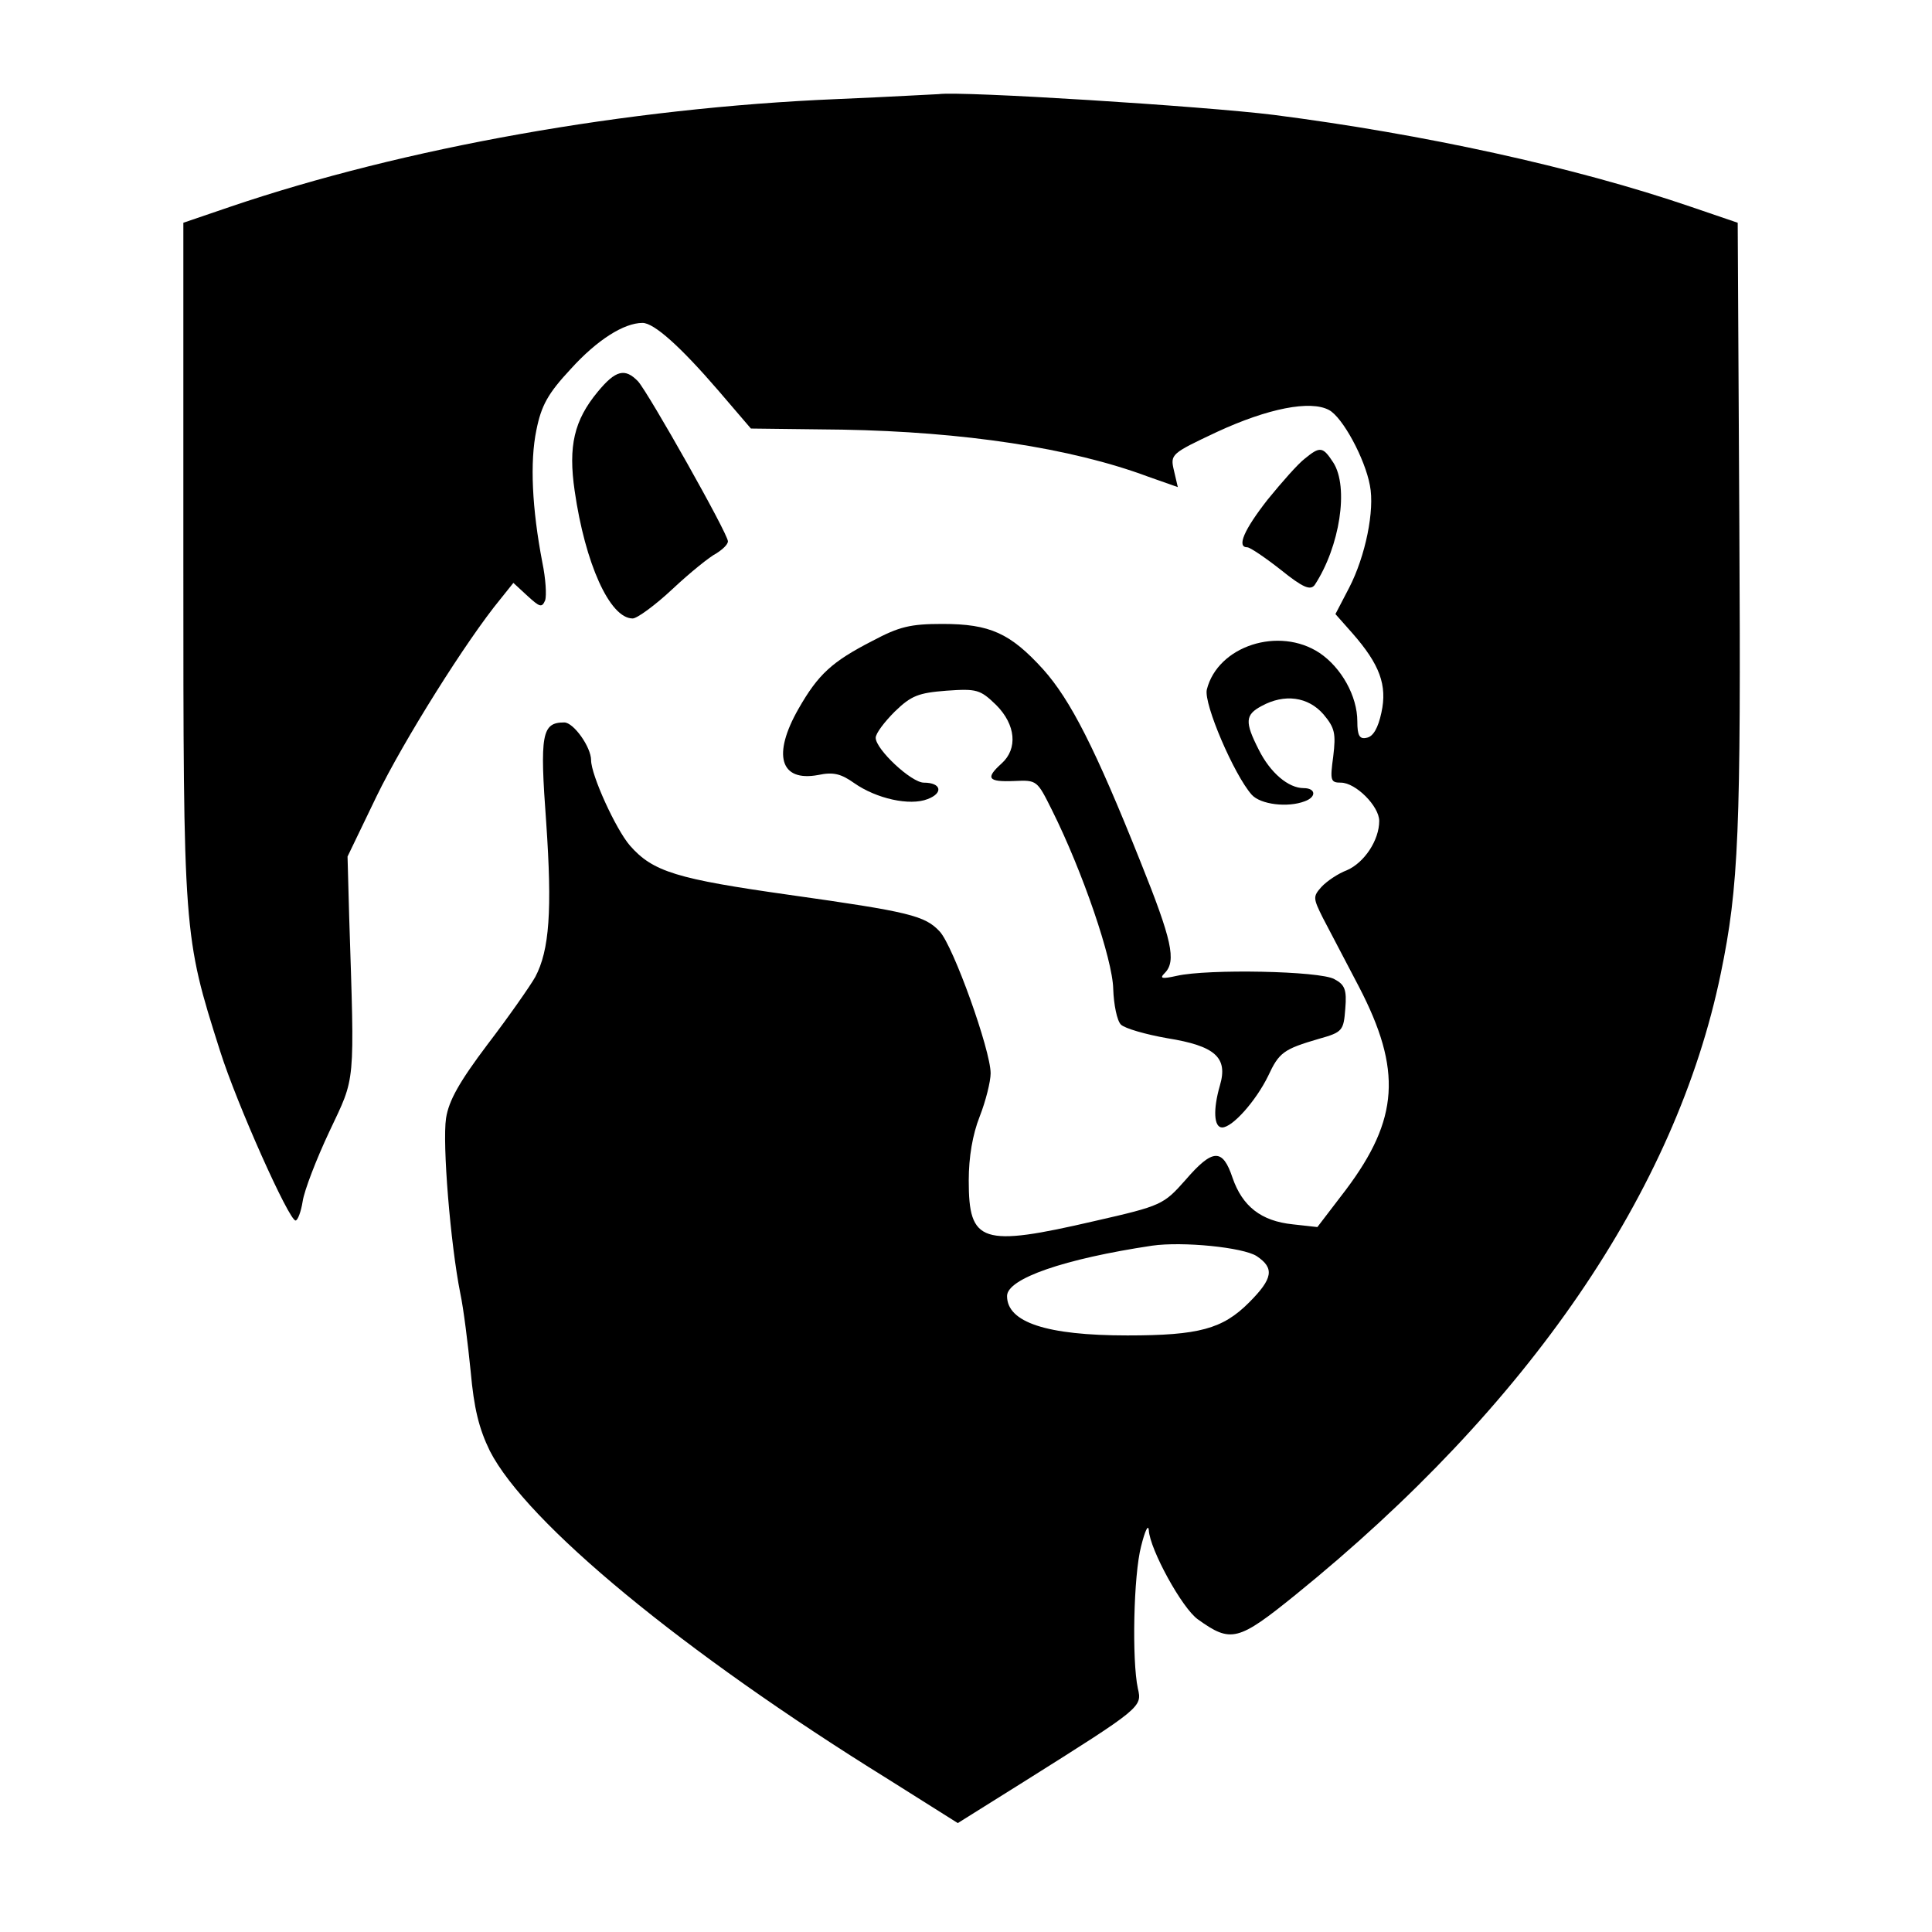
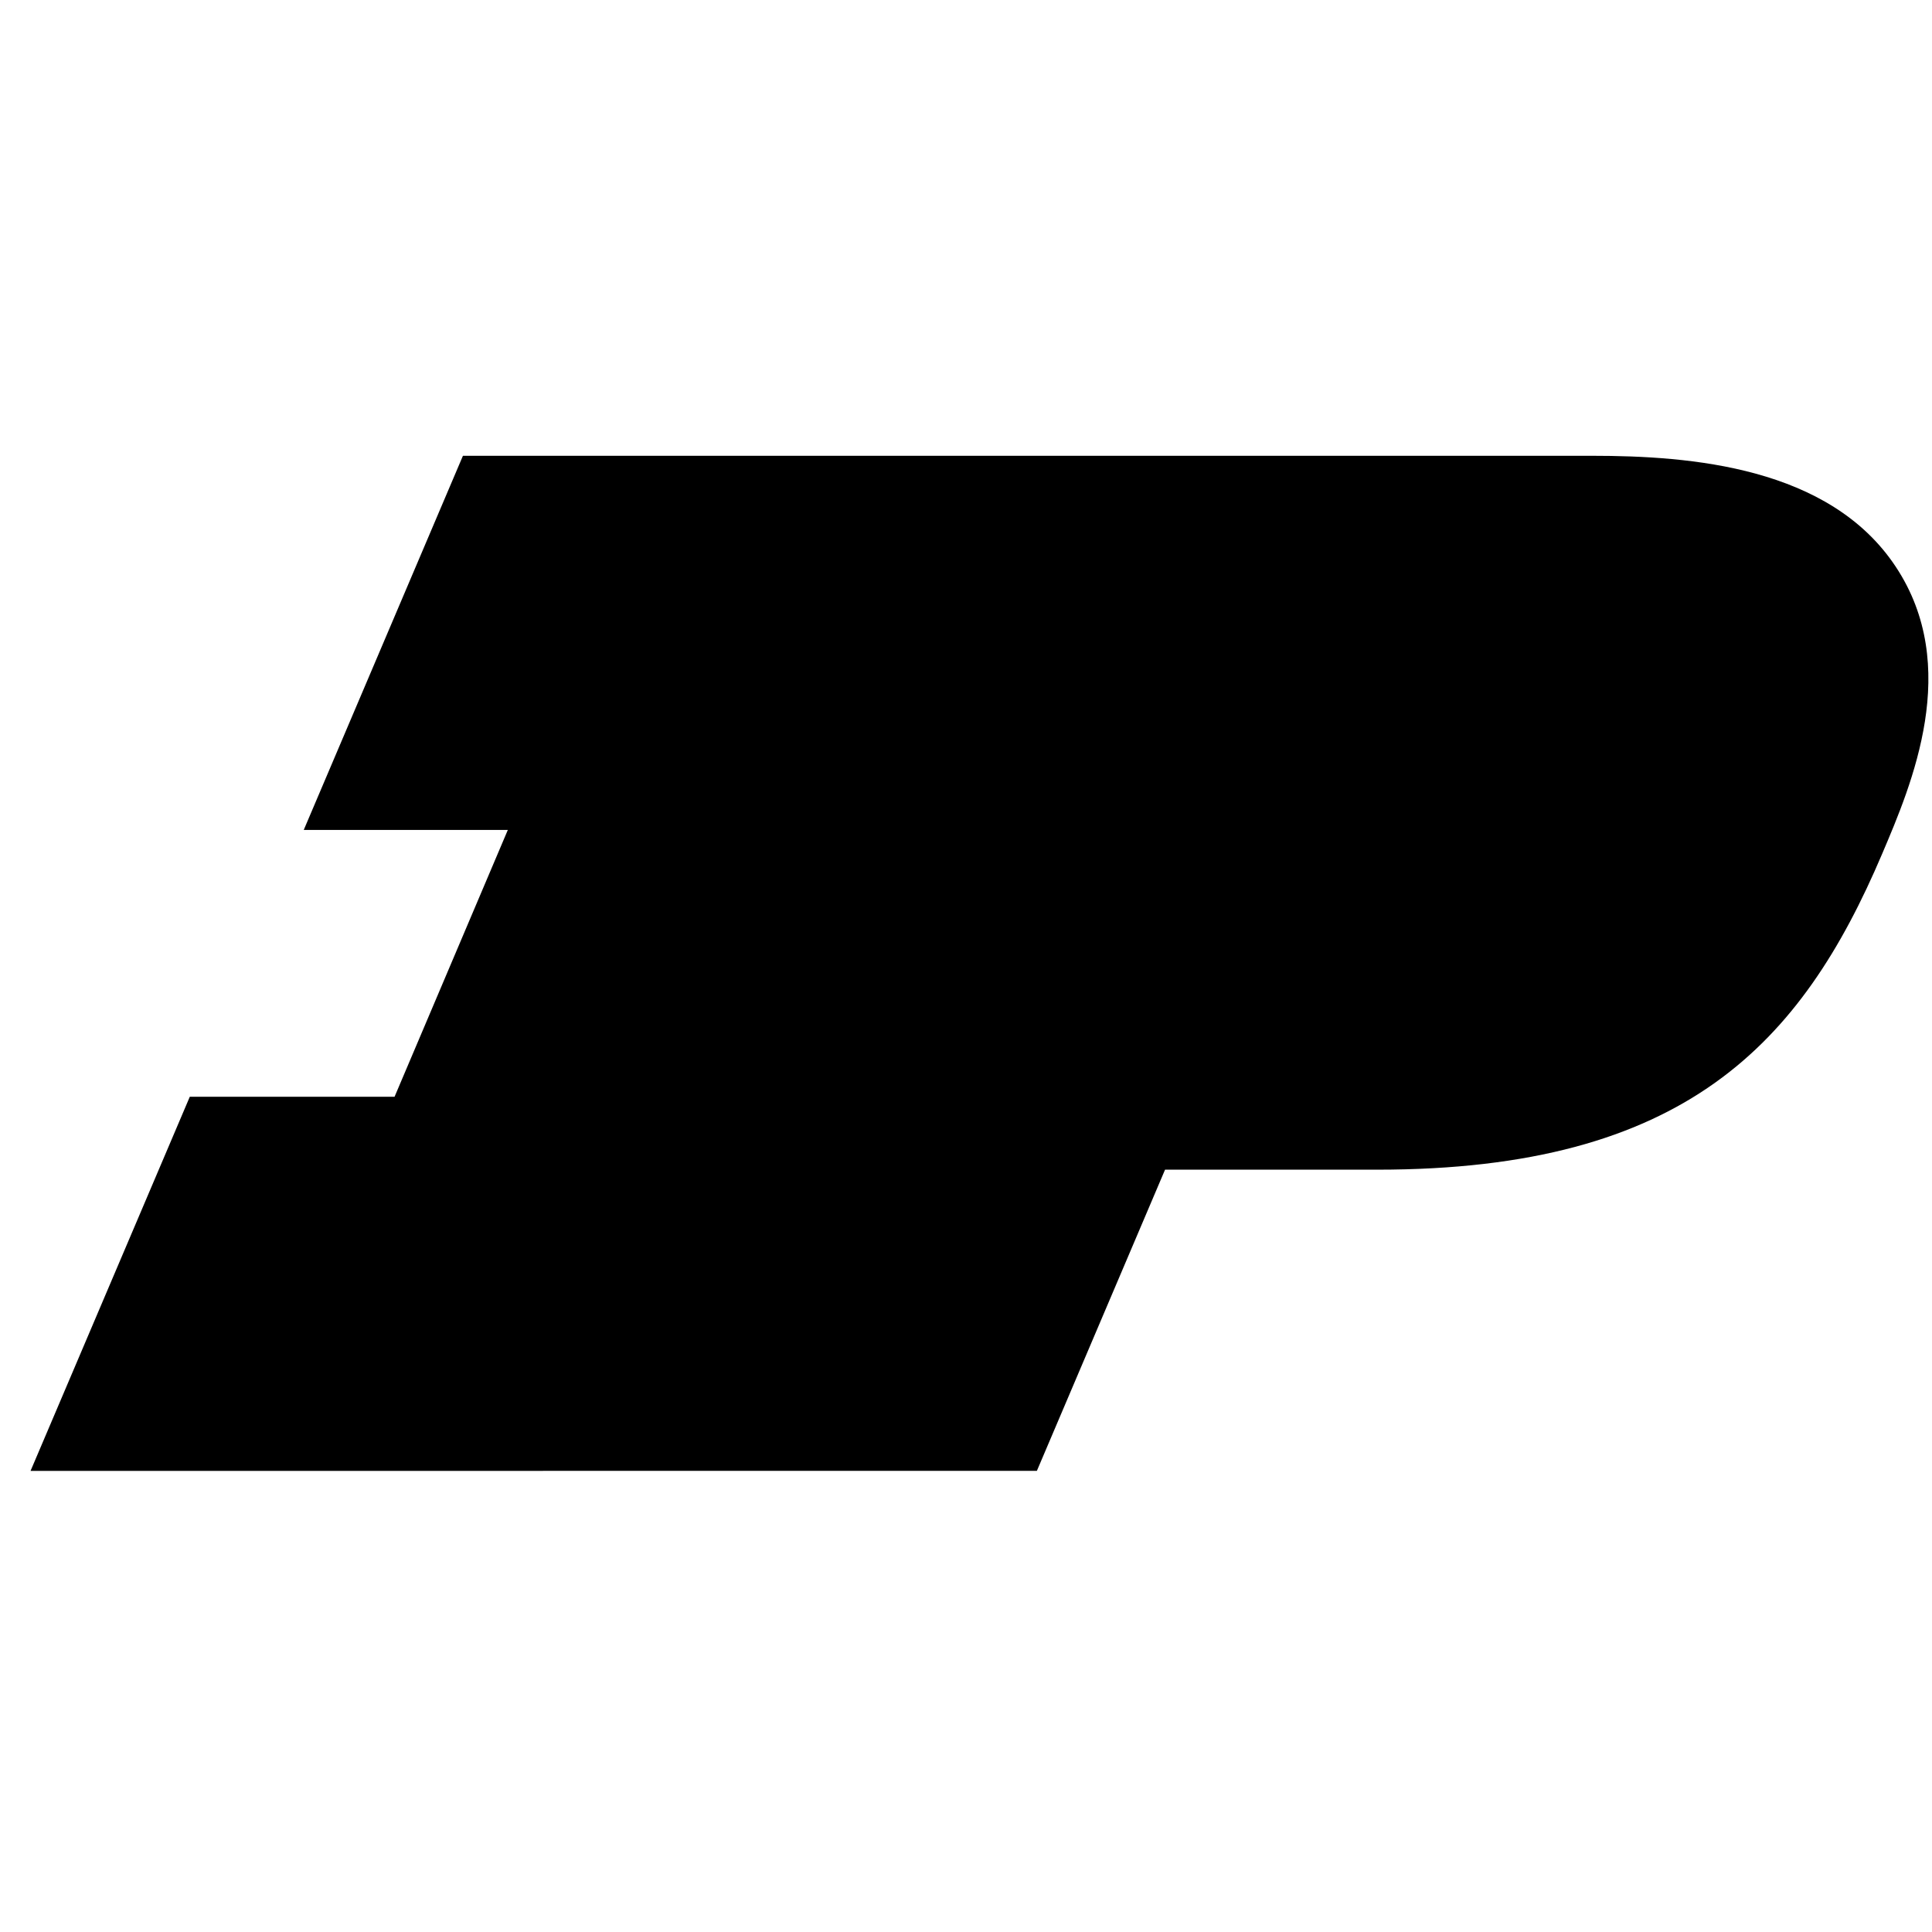
- <svg xmlns="http://www.w3.org/2000/svg" version="1.0" width="353pt" height="353pt" viewBox="0 0 353 353" preserveAspectRatio="xMidYMid meet">
-   <g transform="translate(0,353) scale(0.1,-0.1)" fill="#000000" stroke="none">
-     <path d="M1530 3349 c-385 -16 -792 -89 -1110 -197 l-85 -29 0 -619 c0 -683 0 -683 67 -894 31 -98 126 -310 138 -310 4 0 10 16 13 35 3 20 25 77 49 128 48 102 46 79 36 392 l-3 110 53 110 c49 101 165 286 226 360 l24 30 26 -24 c22 -20 26 -22 32 -8 3 9 1 40 -5 69 -19 99 -23 184 -11 242 9 45 21 67 63 112 48 53 97 84 131 84 21 0 69 -43 138 -123 l60 -70 167 -2 c221 -4 417 -33 559 -86 l54 -19 -7 30 c-7 30 -6 31 79 71 93 43 170 58 204 40 25 -13 66 -89 75 -138 9 -45 -8 -129 -38 -187 l-25 -48 31 -35 c50 -57 64 -95 53 -145 -6 -28 -15 -44 -27 -46 -13 -3 -17 4 -17 30 0 46 -29 98 -69 125 -74 49 -186 13 -206 -67 -6 -26 50 -156 82 -192 16 -18 66 -24 97 -12 22 8 20 24 -2 24 -28 0 -61 28 -82 70 -26 51 -25 64 5 80 42 23 85 17 113 -15 21 -25 23 -35 18 -77 -6 -44 -5 -48 14 -48 27 0 70 -43 70 -70 0 -35 -27 -76 -59 -90 -16 -6 -37 -20 -47 -31 -15 -17 -15 -20 3 -56 11 -21 41 -78 66 -126 79 -152 73 -242 -24 -371 l-52 -68 -45 5 c-58 6 -92 33 -110 85 -18 54 -36 54 -86 -4 -40 -45 -43 -47 -166 -75 -207 -48 -230 -40 -230 74 0 43 7 84 20 117 11 28 20 64 20 79 0 42 -68 232 -93 259 -27 29 -55 36 -275 67 -205 29 -249 42 -291 90 -26 30 -71 129 -71 156 0 24 -32 69 -49 69 -41 0 -45 -21 -33 -183 11 -160 6 -233 -20 -282 -9 -16 -48 -72 -87 -123 -52 -69 -71 -103 -76 -135 -7 -46 8 -230 26 -320 6 -28 14 -93 19 -143 6 -67 15 -104 35 -145 67 -131 352 -367 728 -600 l127 -80 123 77 c213 134 214 135 206 169 -11 51 -8 207 6 260 7 28 13 41 14 29 2 -35 61 -143 90 -163 60 -43 73 -40 178 45 426 345 695 738 777 1135 33 159 37 261 34 818 l-3 554 -85 29 c-213 73 -490 133 -762 168 -128 16 -573 44 -613 38 -5 0 -89 -5 -185 -9z m766 -2114 c33 -22 30 -41 -14 -85 -48 -48 -91 -60 -222 -60 -148 0 -220 24 -220 72 0 32 105 68 265 92 56 8 166 -3 191 -19z" />
-     <path d="M1092 2814 c-43 -52 -54 -99 -42 -181 19 -132 64 -233 106 -233 8 0 41 24 73 54 32 30 68 59 80 65 11 7 21 16 21 22 0 14 -144 269 -164 292 -24 25 -41 21 -74 -19z" />
-     <path d="M2384 2692 c-12 -9 -42 -43 -68 -75 -43 -55 -57 -87 -37 -87 5 0 33 -19 61 -41 41 -33 54 -38 62 -28 46 70 63 179 34 224 -19 29 -24 30 -52 7z" />
-     <path d="M1594 2359 c-74 -38 -99 -61 -135 -124 -48 -84 -34 -134 36 -121 28 6 42 2 66 -15 40 -28 101 -42 134 -29 29 11 25 30 -7 30 -23 0 -88 61 -88 82 0 8 16 29 35 48 30 29 43 34 94 38 56 4 62 2 91 -26 36 -36 40 -80 10 -107 -30 -27 -25 -34 23 -32 42 2 42 1 69 -53 56 -112 111 -273 112 -327 1 -29 7 -58 14 -65 7 -7 45 -18 85 -25 87 -14 111 -35 96 -86 -13 -45 -11 -77 4 -77 19 0 62 49 84 94 20 43 28 49 93 68 43 12 45 15 48 55 3 35 -1 44 -20 54 -26 15 -231 19 -288 6 -27 -6 -32 -5 -22 5 22 22 13 61 -44 203 -83 208 -128 296 -178 352 -60 66 -97 83 -184 83 -59 0 -79 -5 -128 -31z" />
-   </g>
+ <svg xmlns="http://www.w3.org/2000/svg" viewBox="110 -67 284 284" version="1.1">
+   <path d="M262.42,149.21l18.84-44.27h31.22c45.18,0,62.33-18.54,74.18-46.4,4.39-10.31,11.74-27.57,2-42.25S358.56,0,344,0H178.05l-23.4,55h30L168,94.22h-30.1l-23.41,55Z" />
</svg>
